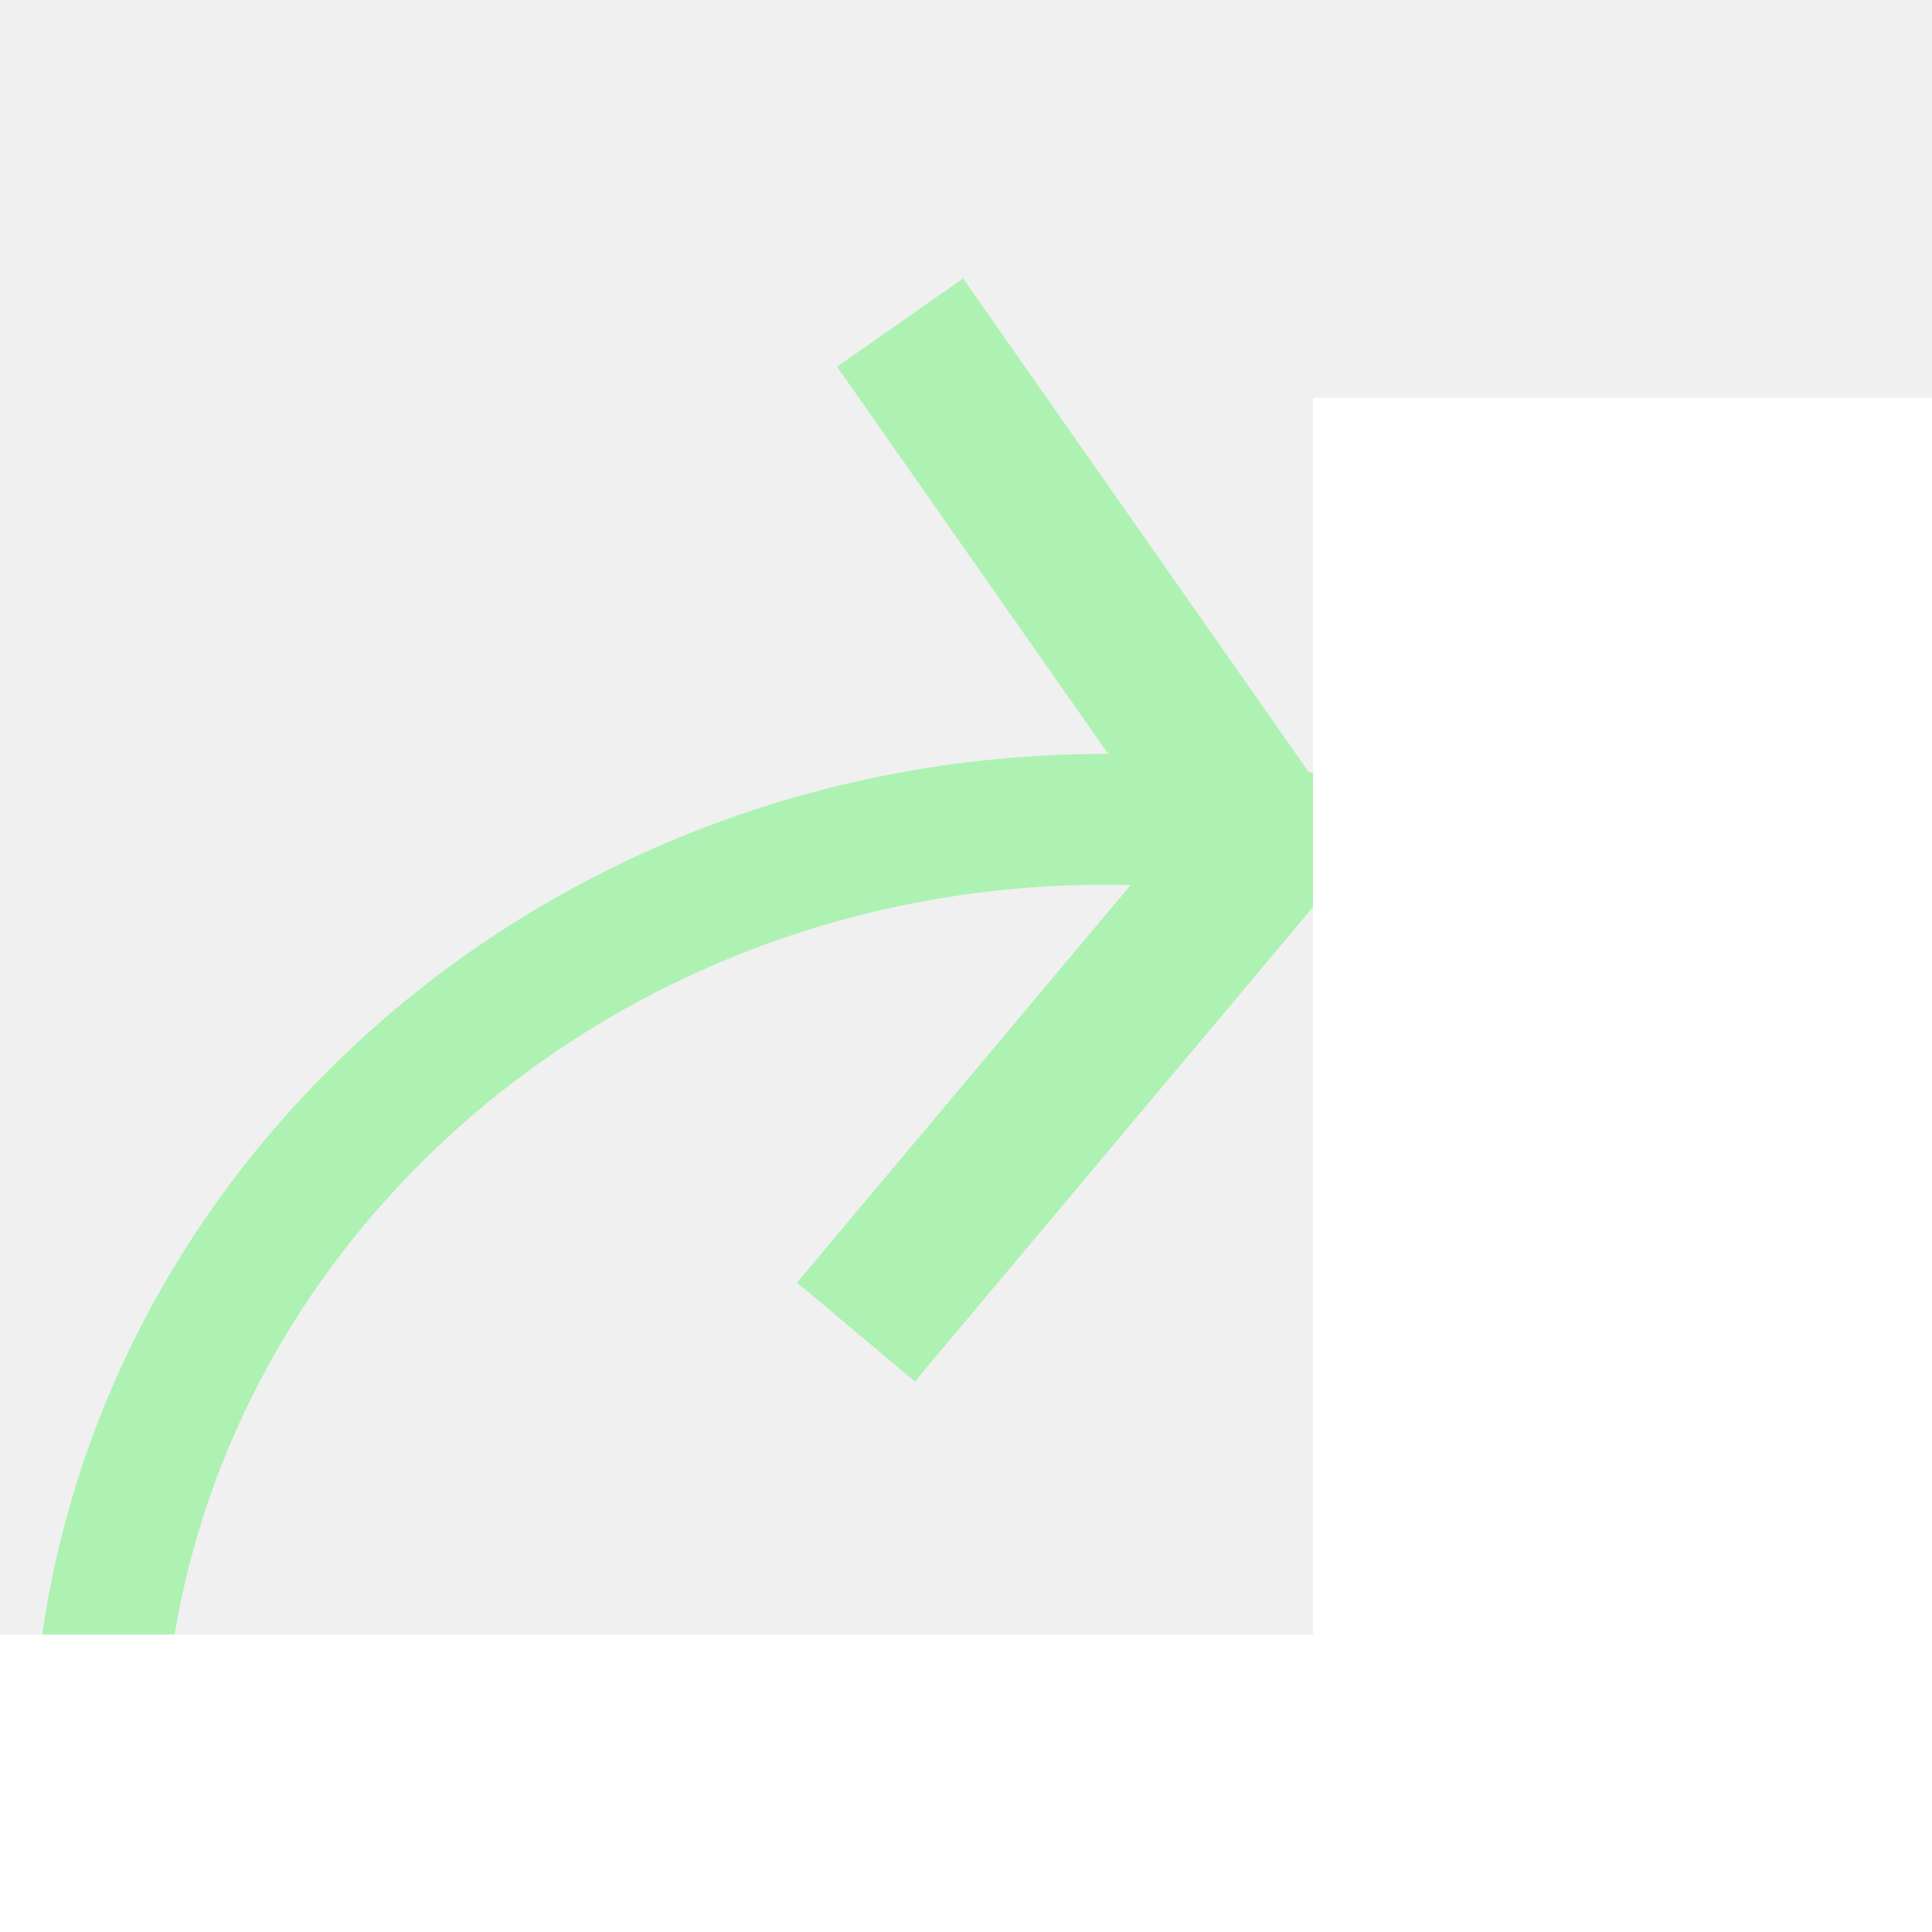
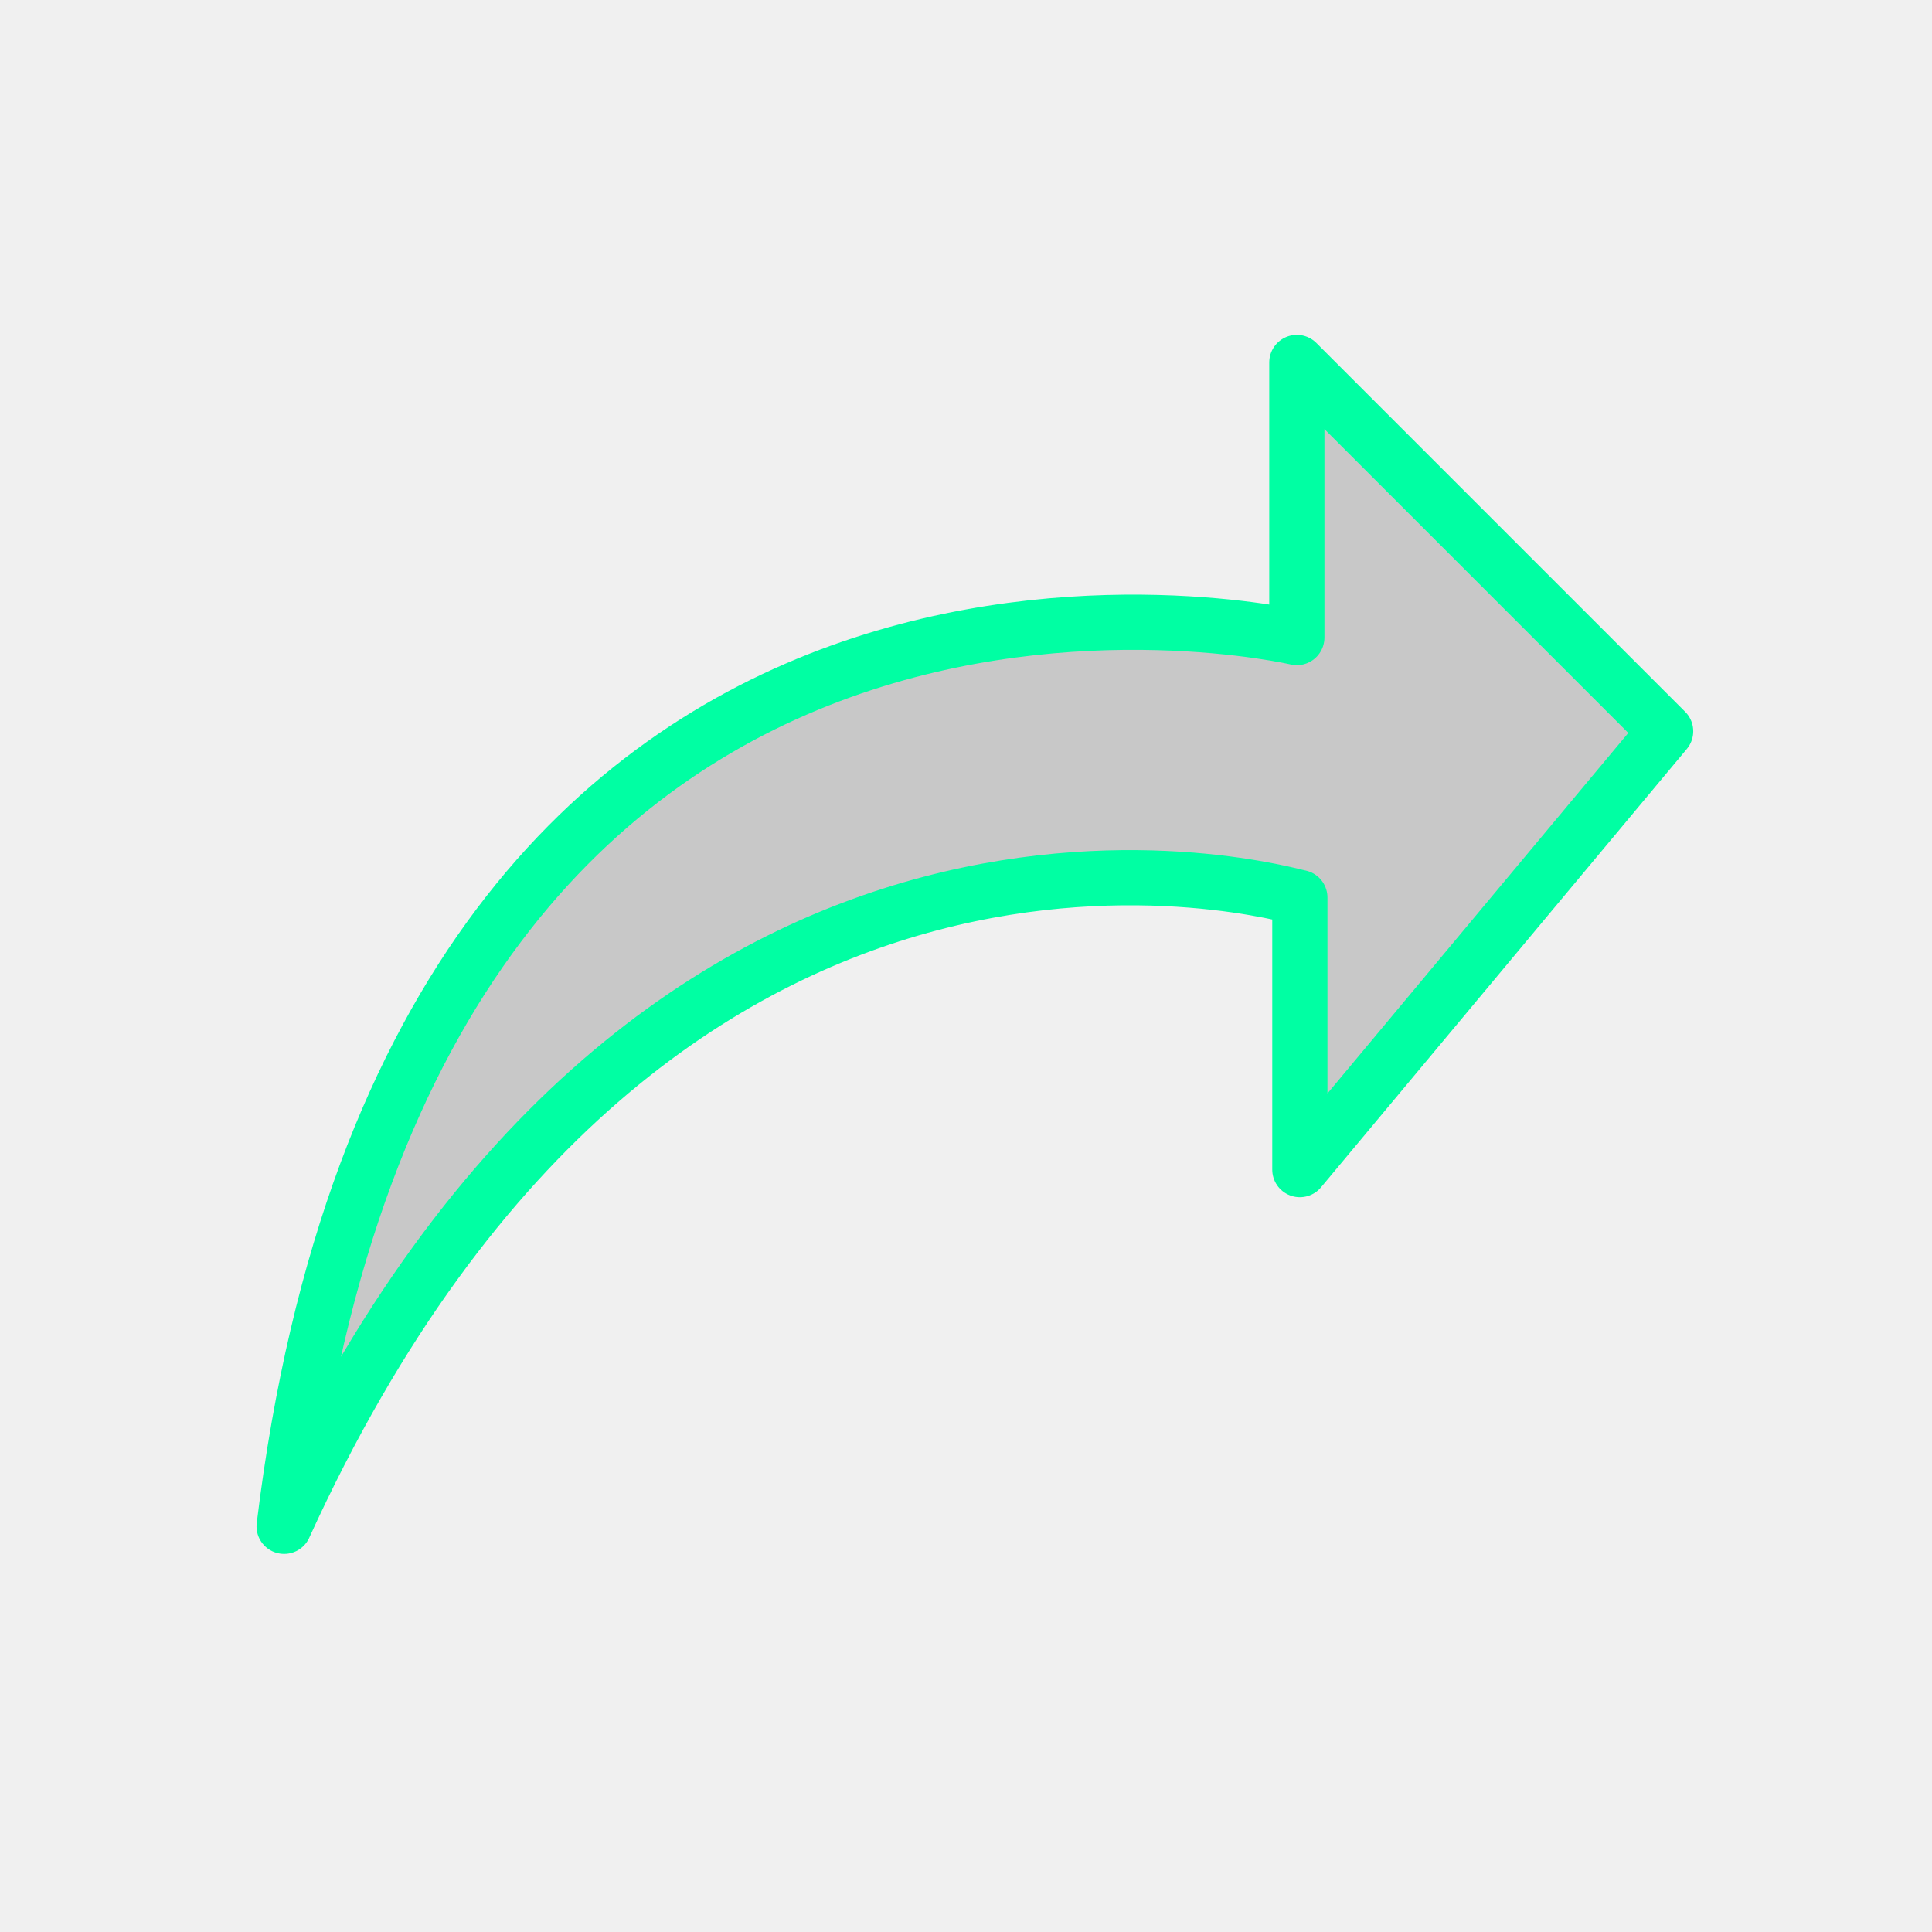
<svg xmlns="http://www.w3.org/2000/svg" width="70mm" height="70mm" viewBox="0 0 70 70" version="1.1" id="svg8">
  <defs id="defs2" />
  <g id="layer1" transform="translate(0,-227)">
-     <g id="g829" transform="translate(-3.840919,12.54992)" style="stroke:#adf2b3;stroke-opacity:1">
-       <g transform="matrix(-1,0,0,1,67.06736,-5.524641)" id="g995" style="stroke:#adf2b3;stroke-opacity:1">
-         <g id="g928" transform="translate(15.96007,-11.97006)" style="stroke:#adf2b3;stroke-opacity:1">
-           <ellipse ry="34.613" rx="36.503" cy="296.244" cx="7.227" id="path817" style="opacity:1;fill:none;fill-opacity:1;stroke:#adf2b3;stroke-width:4.741;stroke-miterlimit:4;stroke-dasharray:none;stroke-opacity:1" />
-           <rect transform="rotate(-55)" y="151.459" x="-214.02" height="0.575" width="20.355" id="rect836" style="opacity:1;fill:#daf9ff;fill-opacity:1;stroke:#adf2b3;stroke-width:5;stroke-miterlimit:4;stroke-dasharray:none;stroke-opacity:1" />
-           <rect transform="rotate(50)" y="167.376" x="202.244" height="0.575" width="20.355" id="rect836-3" style="opacity:1;fill:#daf9ff;fill-opacity:1;stroke:#adf2b3;stroke-width:5;stroke-miterlimit:4;stroke-dasharray:none;stroke-opacity:1" />
-         </g>
-         <rect style="opacity:1;fill:#ffffff;fill-opacity:1;stroke:#adf2b3;stroke-width:0;stroke-miterlimit:4;stroke-dasharray:none;stroke-opacity:1" id="rect930" width="32.534" height="84.711" x="-16.881" y="234.387" />
-         <rect style="opacity:1;fill:#ffffff;fill-opacity:1;stroke:#adf2b3;stroke-width:0;stroke-miterlimit:4;stroke-dasharray:none;stroke-opacity:1" id="rect930-5" width="54.019" height="43.276" x="9.208" y="279.198" />
-       </g>
-     </g>
+     <path d="m 10.294,282.301 c 13.581,-29.792 36.582,-22.782 36.802,-22.782 l 7e-6,9.858 13.253,-15.882 -13.362,-13.362 -9e-6,9.967 c 0,0 -31.873,-7.448 -36.692,32.201 z" id="path968" style="font-size:12px;fill:#c8c8c8;fill-opacity:1;fill-rule:evenodd;stroke:#00ffa3;stroke-width:2;stroke-linecap:round;stroke-linejoin:round;stroke-miterlimit:4;stroke-dasharray:none;stroke-opacity:1" />
  </g>
</svg>
